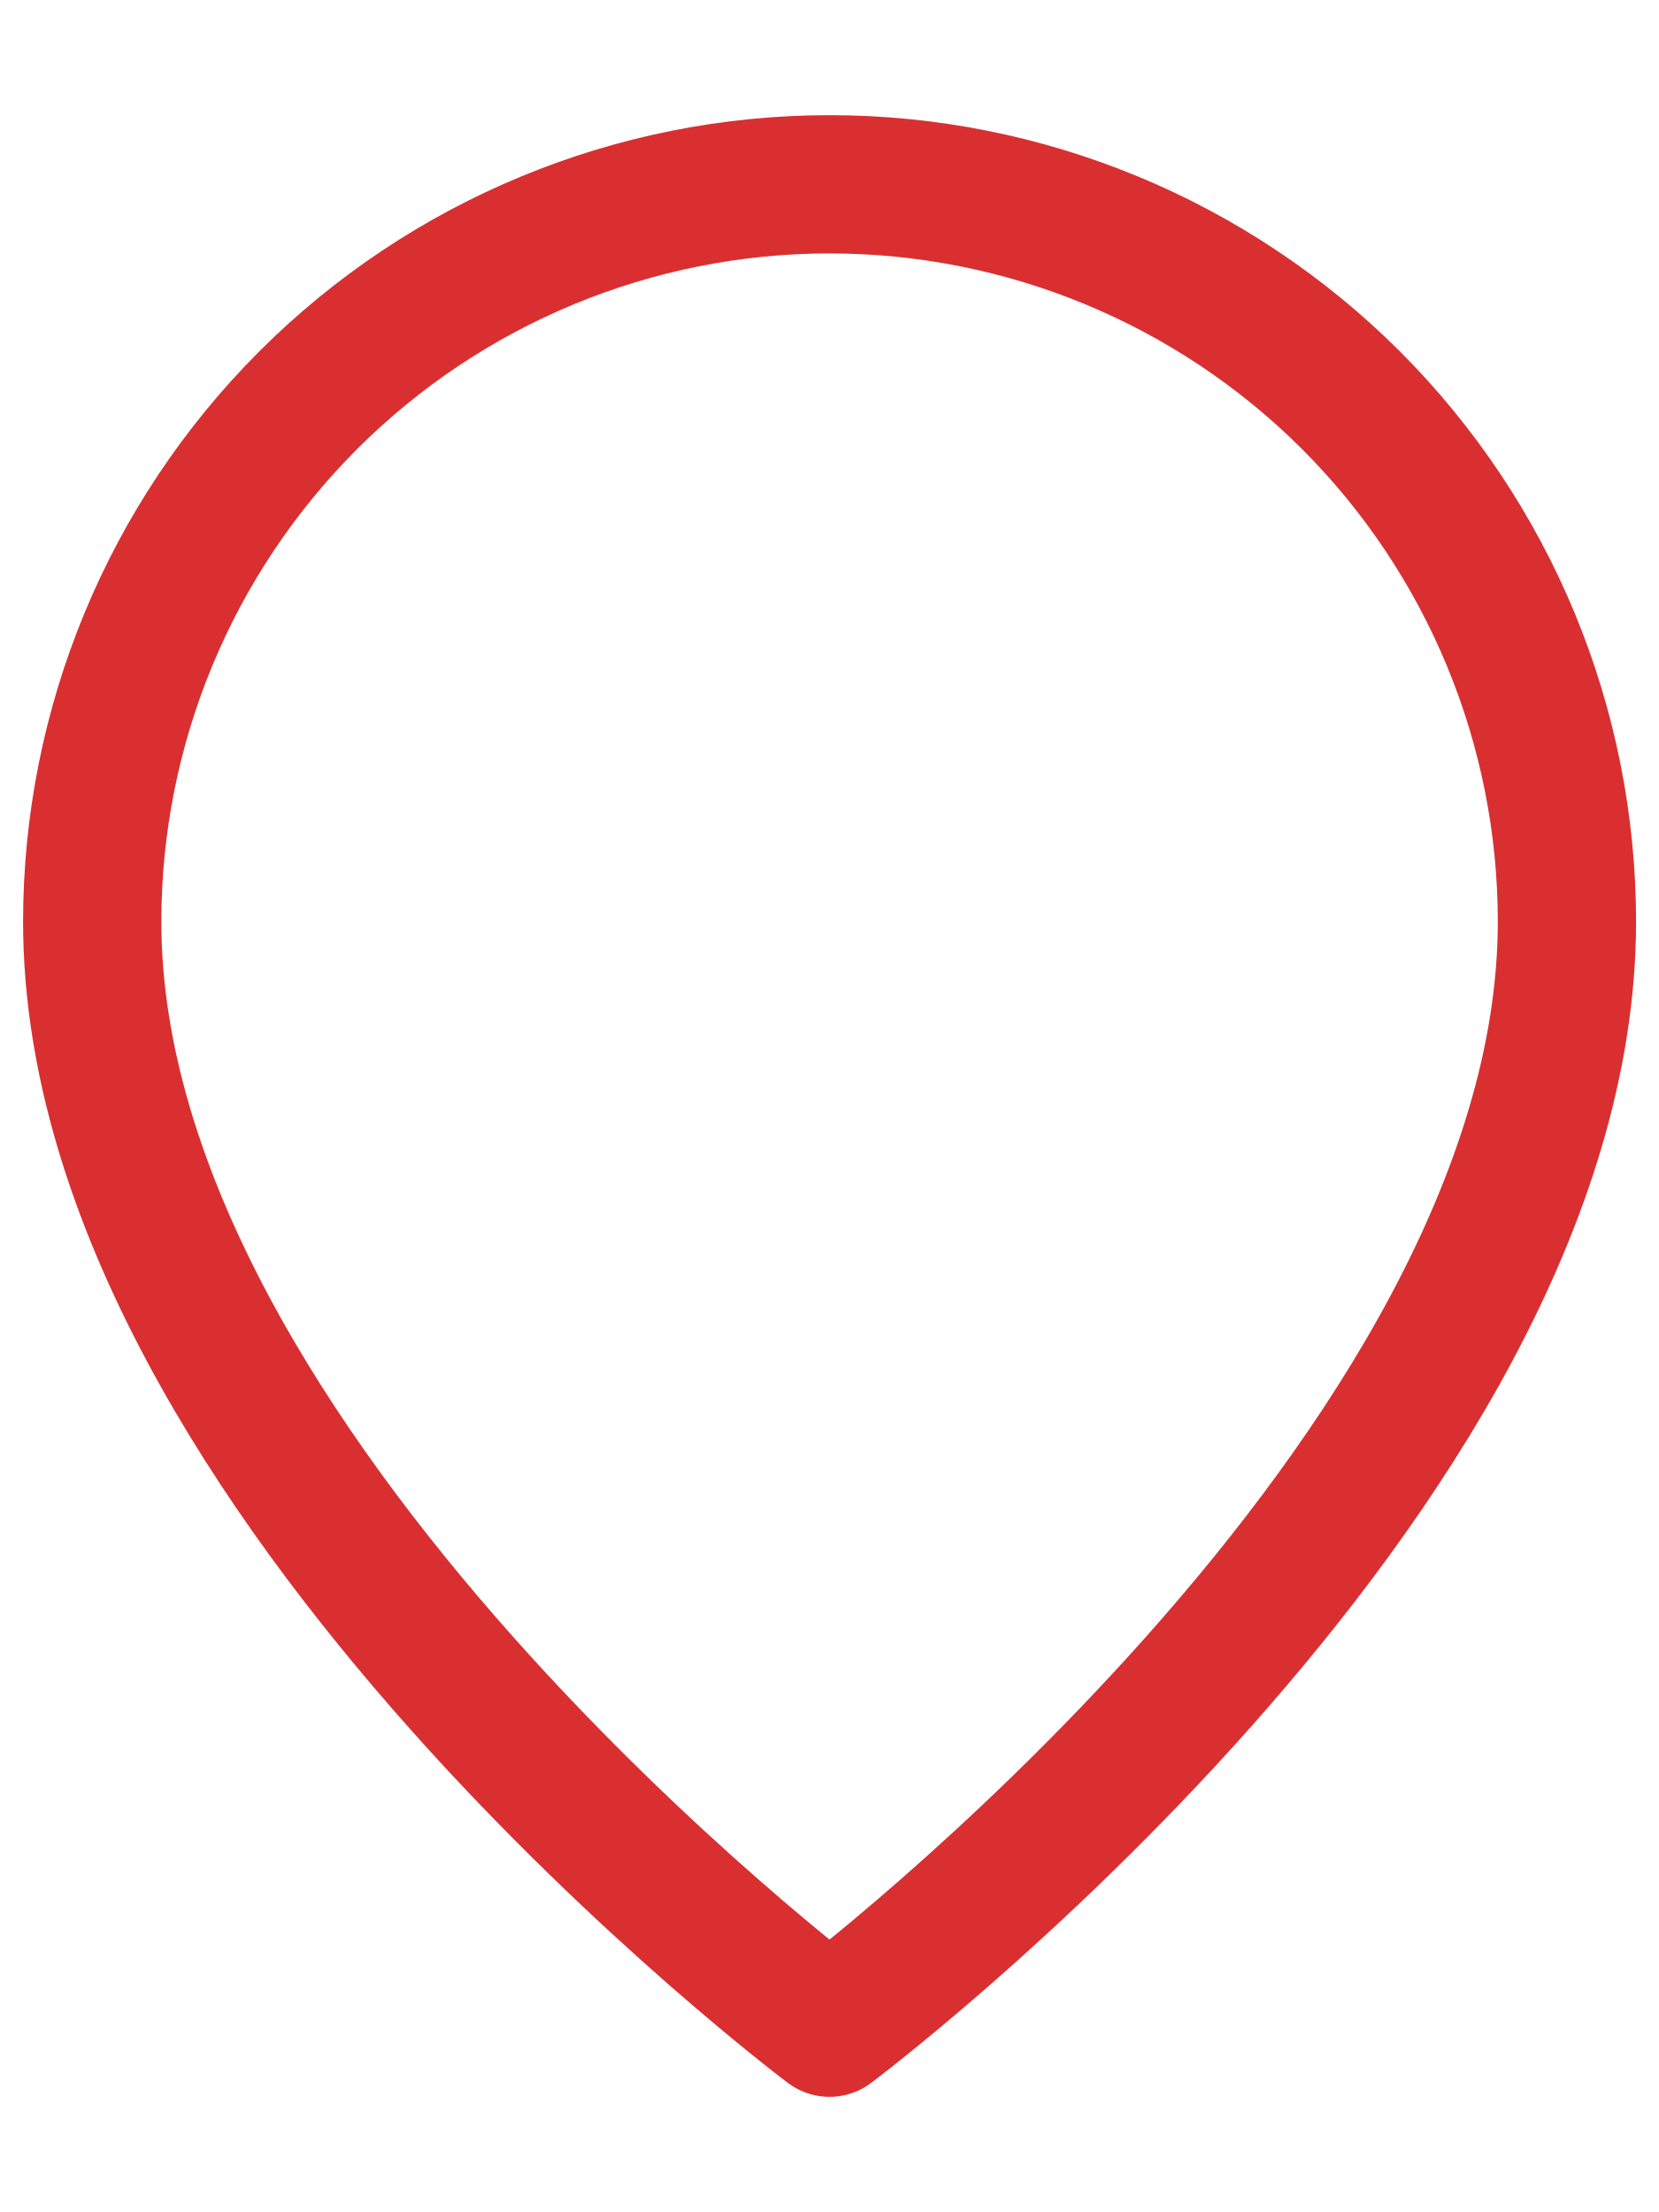
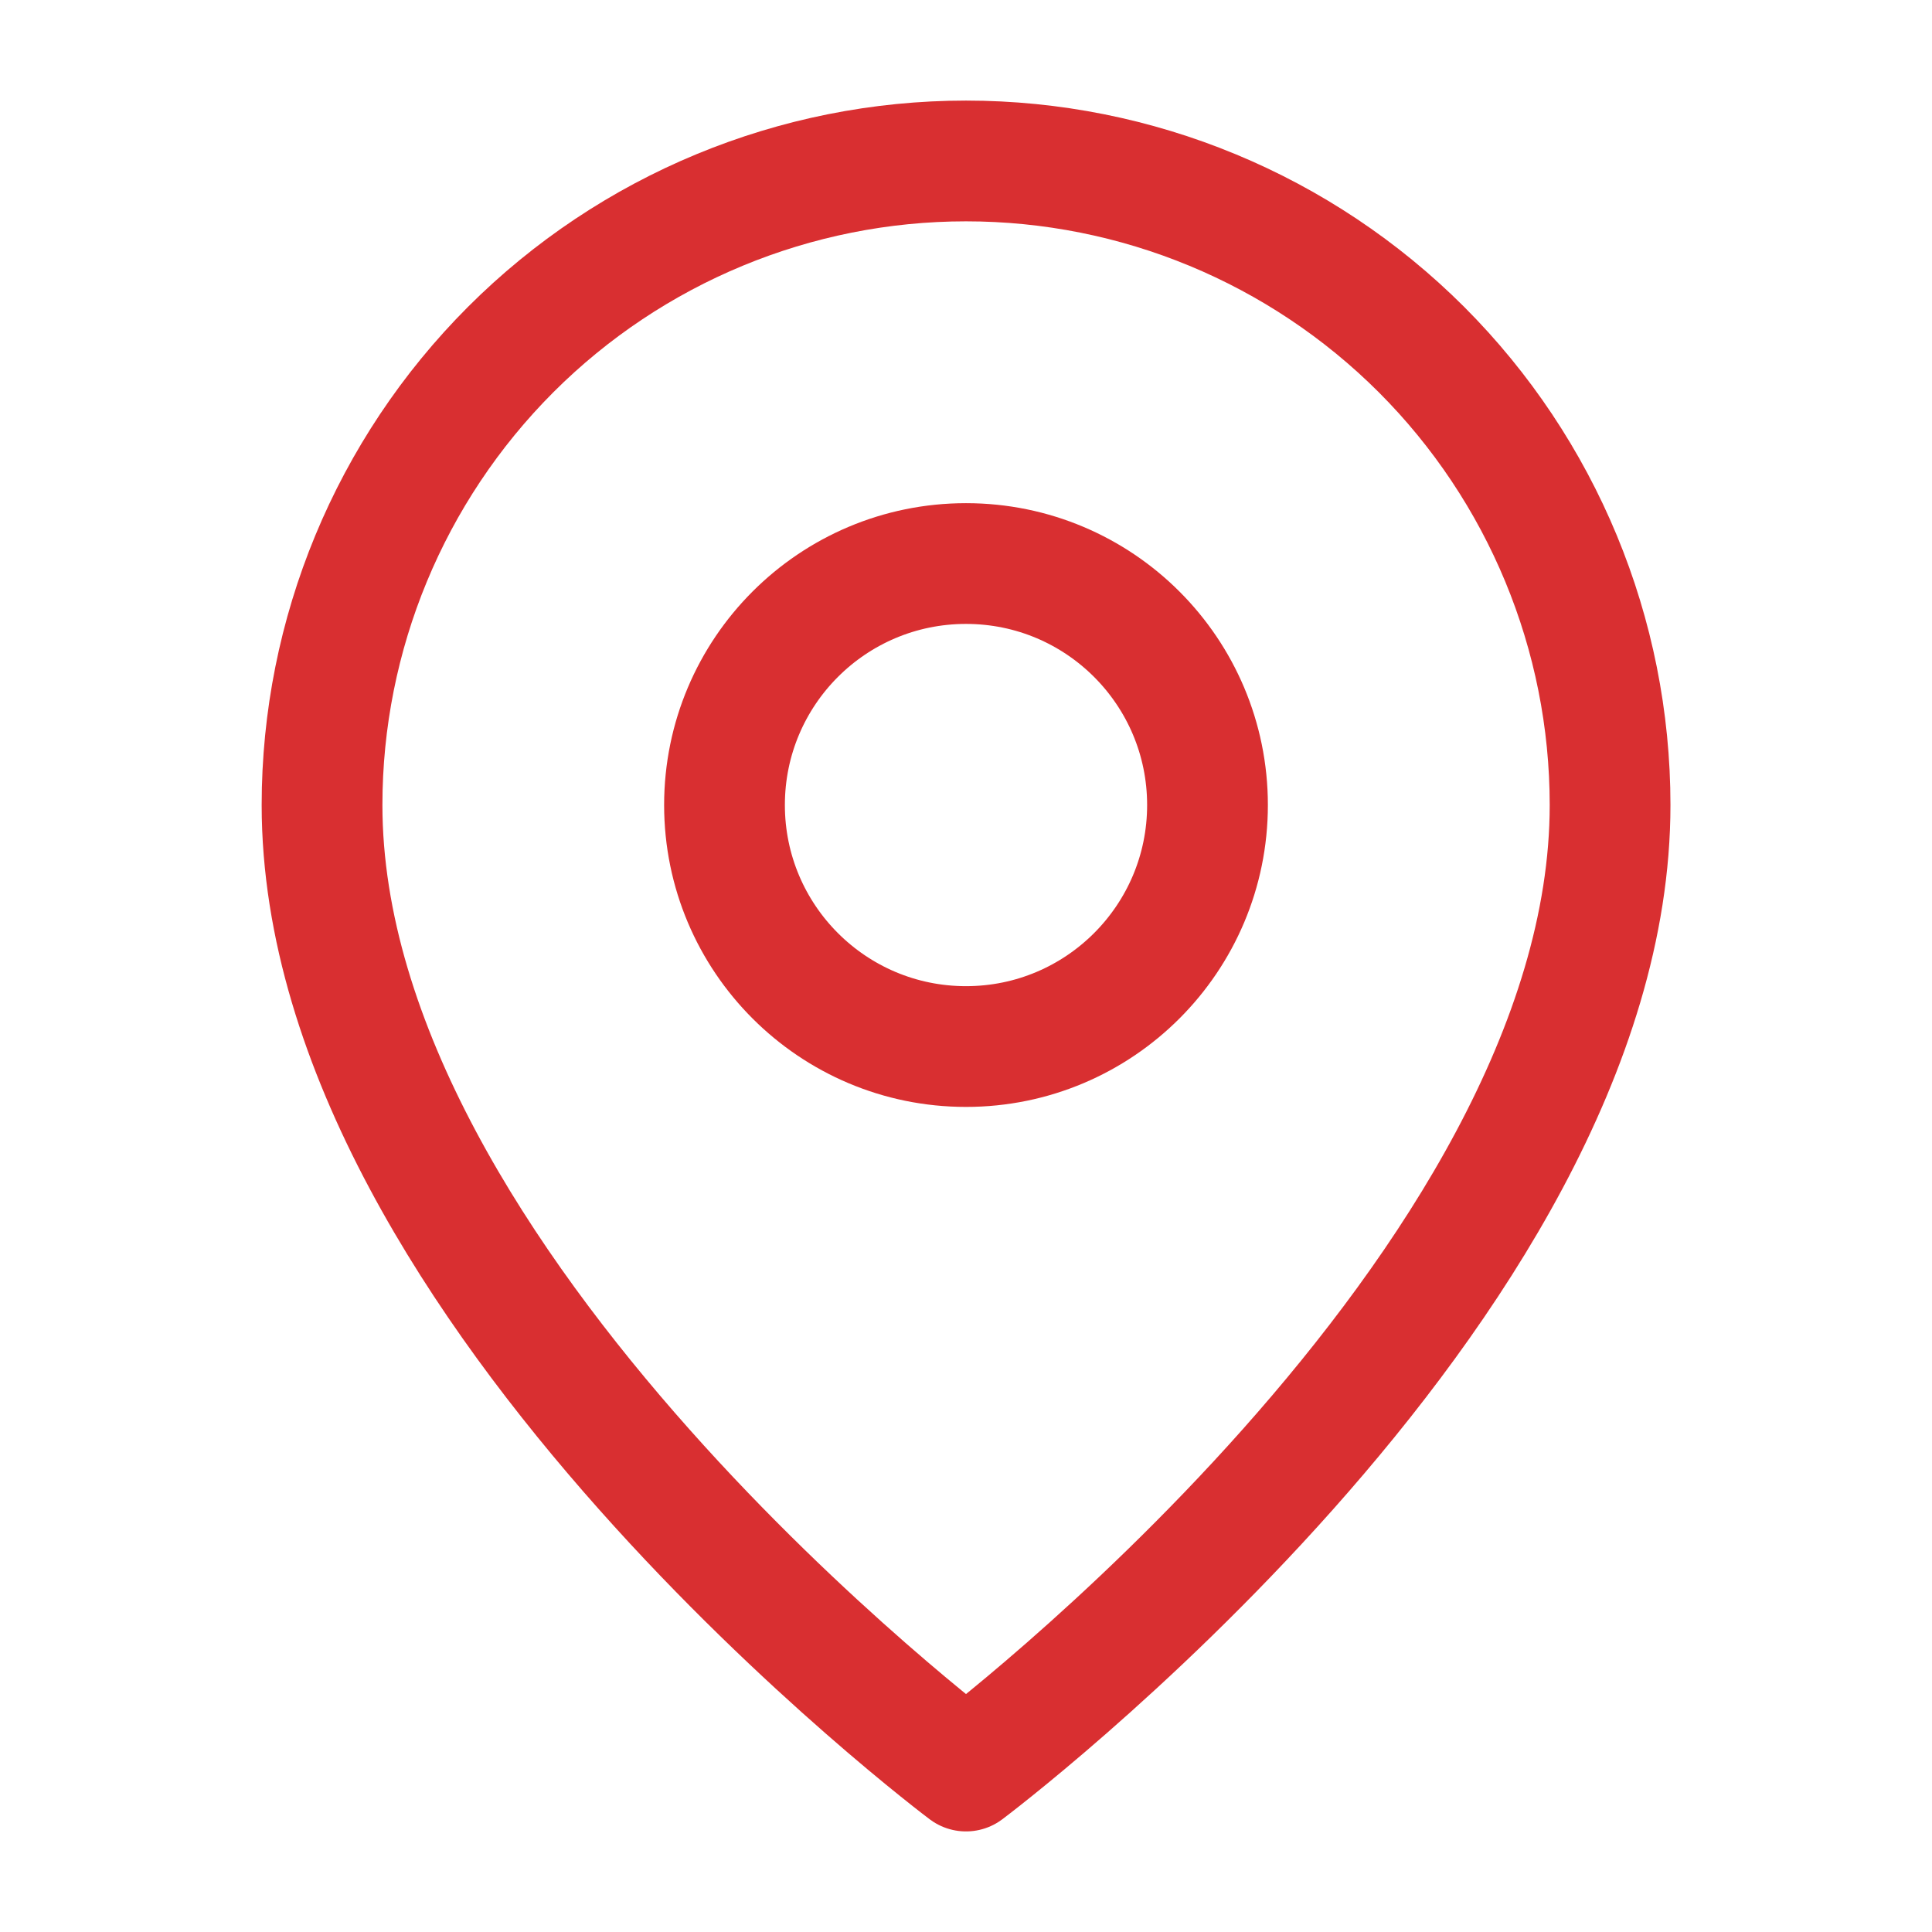
- <svg xmlns="http://www.w3.org/2000/svg" width="12" height="16" viewBox="0 0 12 16" fill="none">
-   <path d="M11.334 6.667C11.334 10.667 6 14.667 6 14.667C6 14.667 0.667 10.667 0.667 6.667C0.667 5.252 1.229 3.896 2.229 2.895C3.229 1.895 4.586 1.333 6 1.333C7.415 1.333 8.771 1.895 9.772 2.895C10.772 3.896 11.334 5.252 11.334 6.667Z" stroke="#D92F31" stroke-linecap="round" stroke-linejoin="round" />
+ <svg xmlns="http://www.w3.org/2000/svg" width="16" height="16" viewBox="0 0 16 16" fill="none">
+   <path d="M13.334 6.667C13.334 10.667 8 14.667 8 14.667C8 14.667 2.667 10.667 2.667 6.667C2.667 5.252 3.229 3.896 4.229 2.895C5.229 1.895 6.586 1.333 8 1.333C9.415 1.333 10.771 1.895 11.772 2.895C12.772 3.896 13.334 5.252 13.334 6.667Z" stroke="#D92F31" stroke-linecap="round" stroke-linejoin="round" />
+   <path d="M8 8.667C9.105 8.667 10 7.771 10 6.667C10 5.562 9.105 4.667 8 4.667C6.895 4.667 6 5.562 6 6.667C6 7.771 6.895 8.667 8 8.667Z" stroke="#D92F31" stroke-linecap="round" stroke-linejoin="round" />
</svg>
